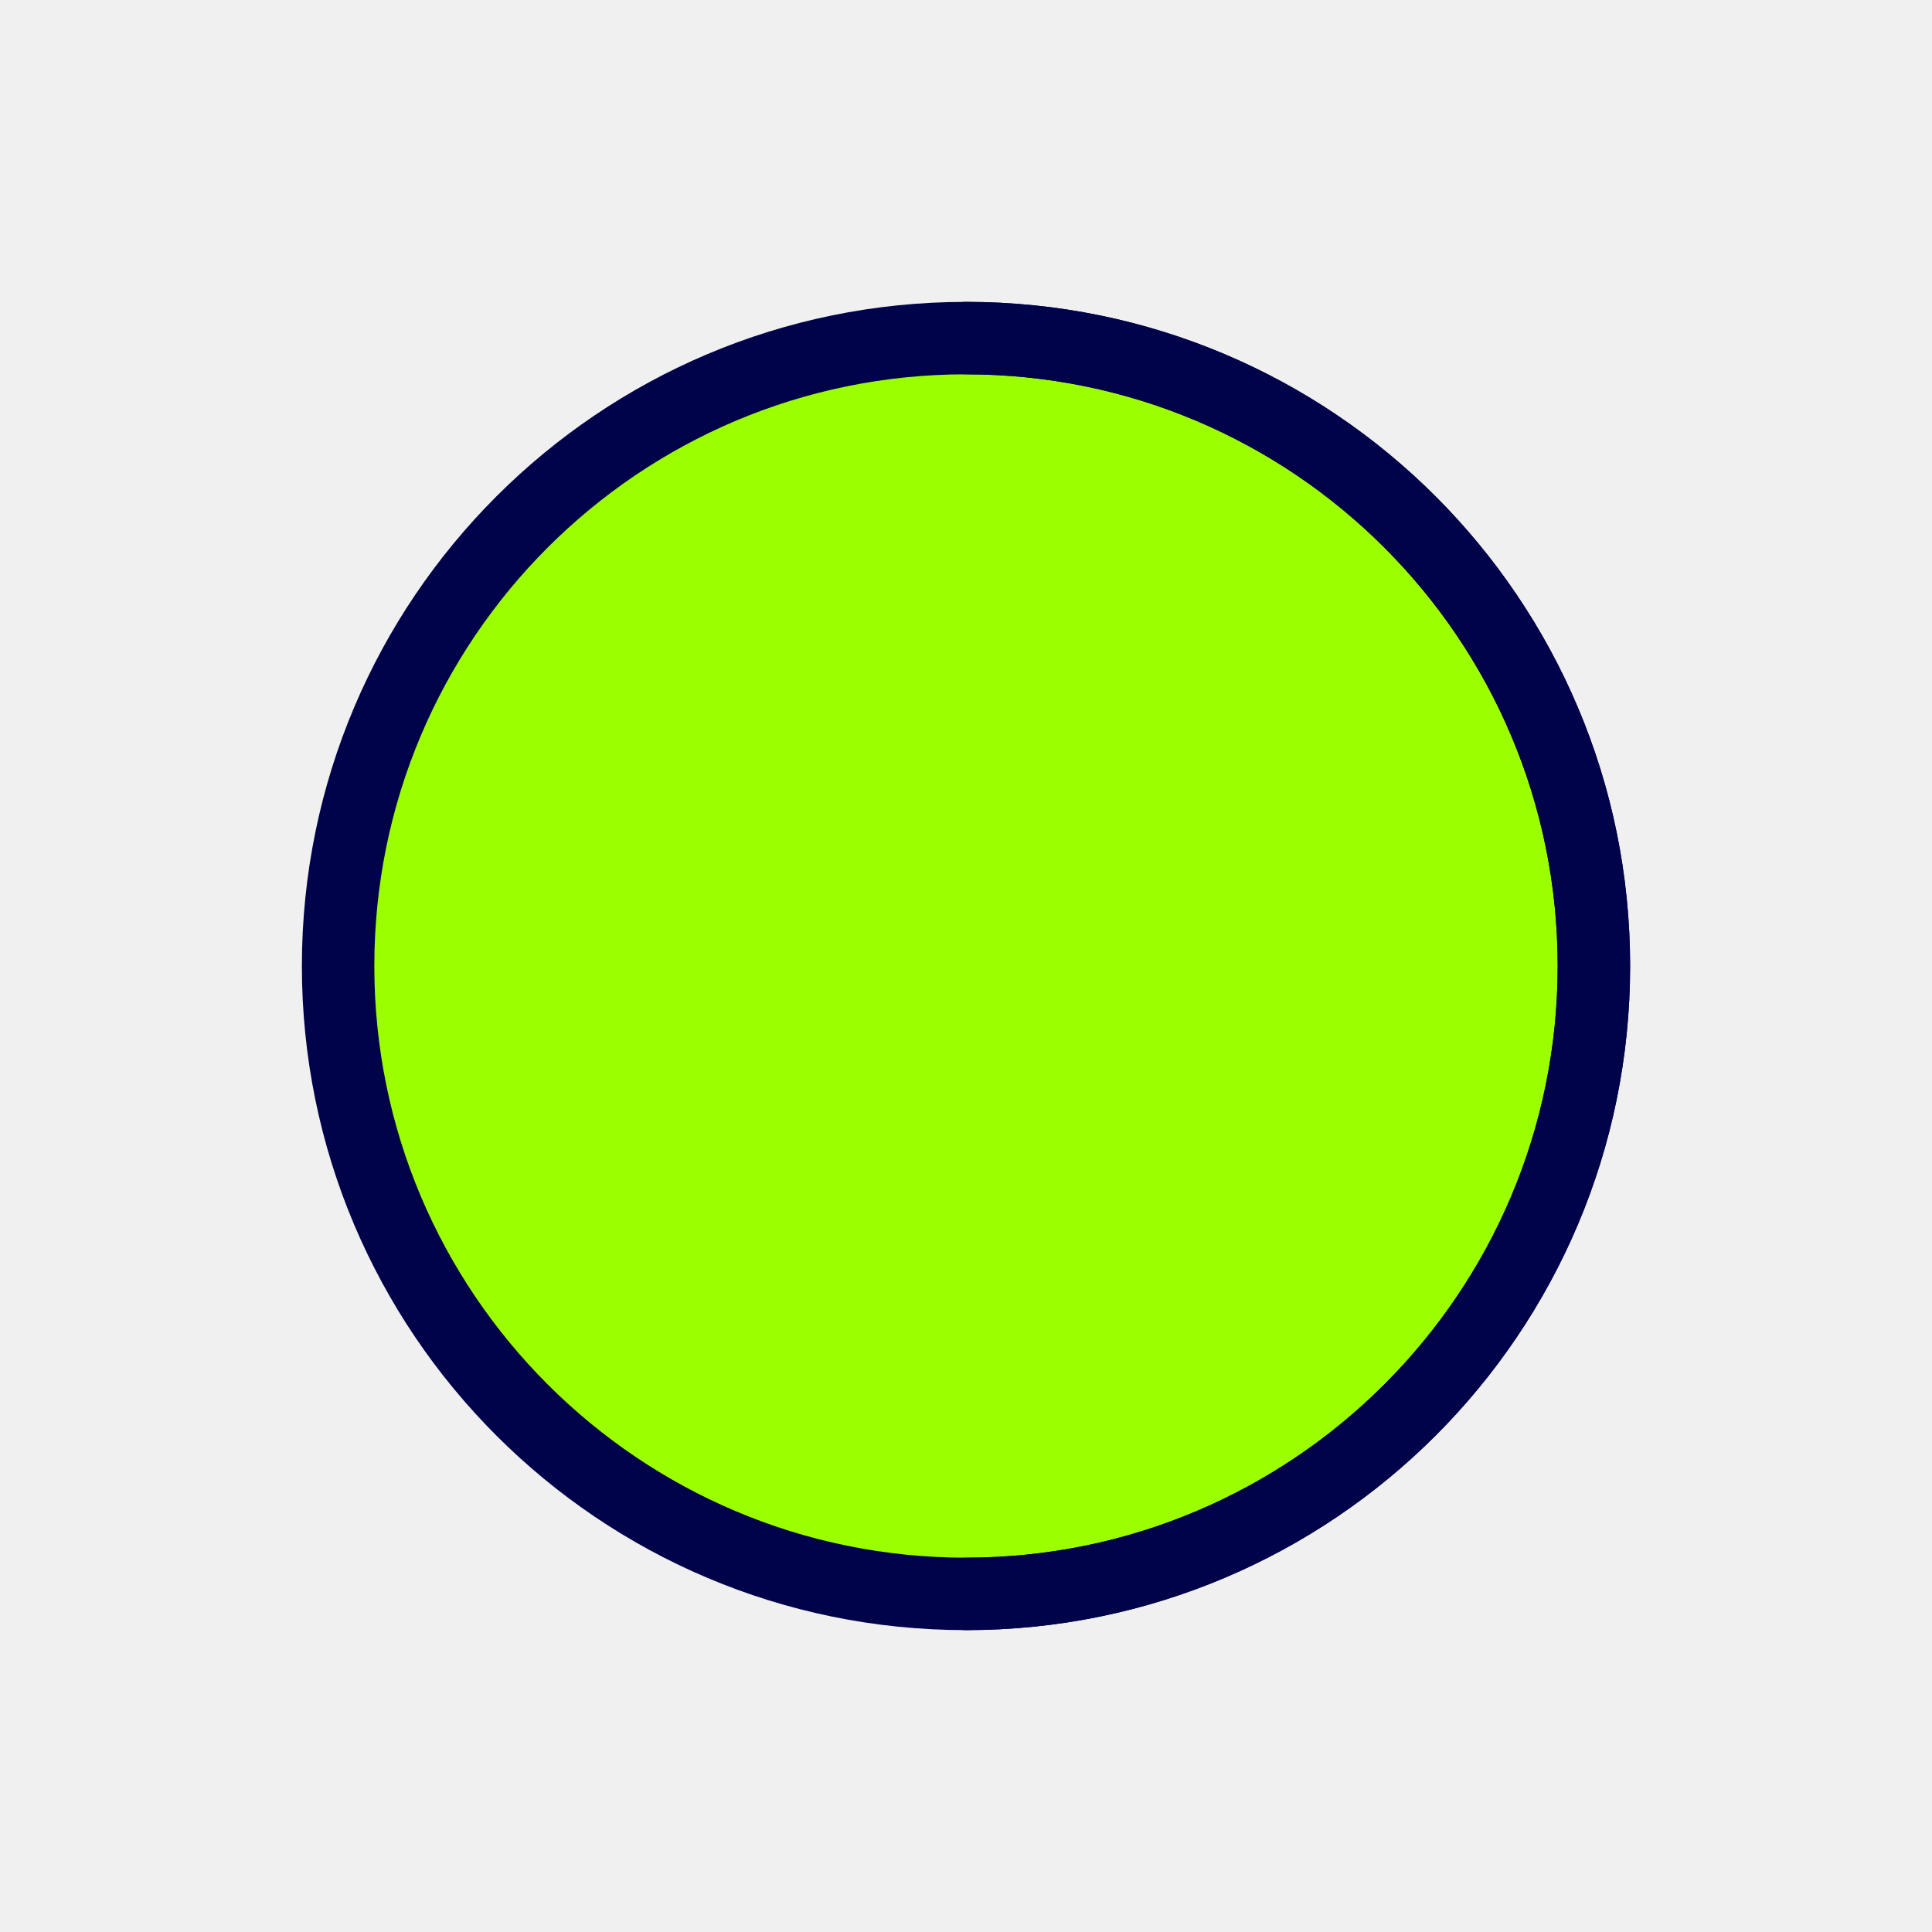
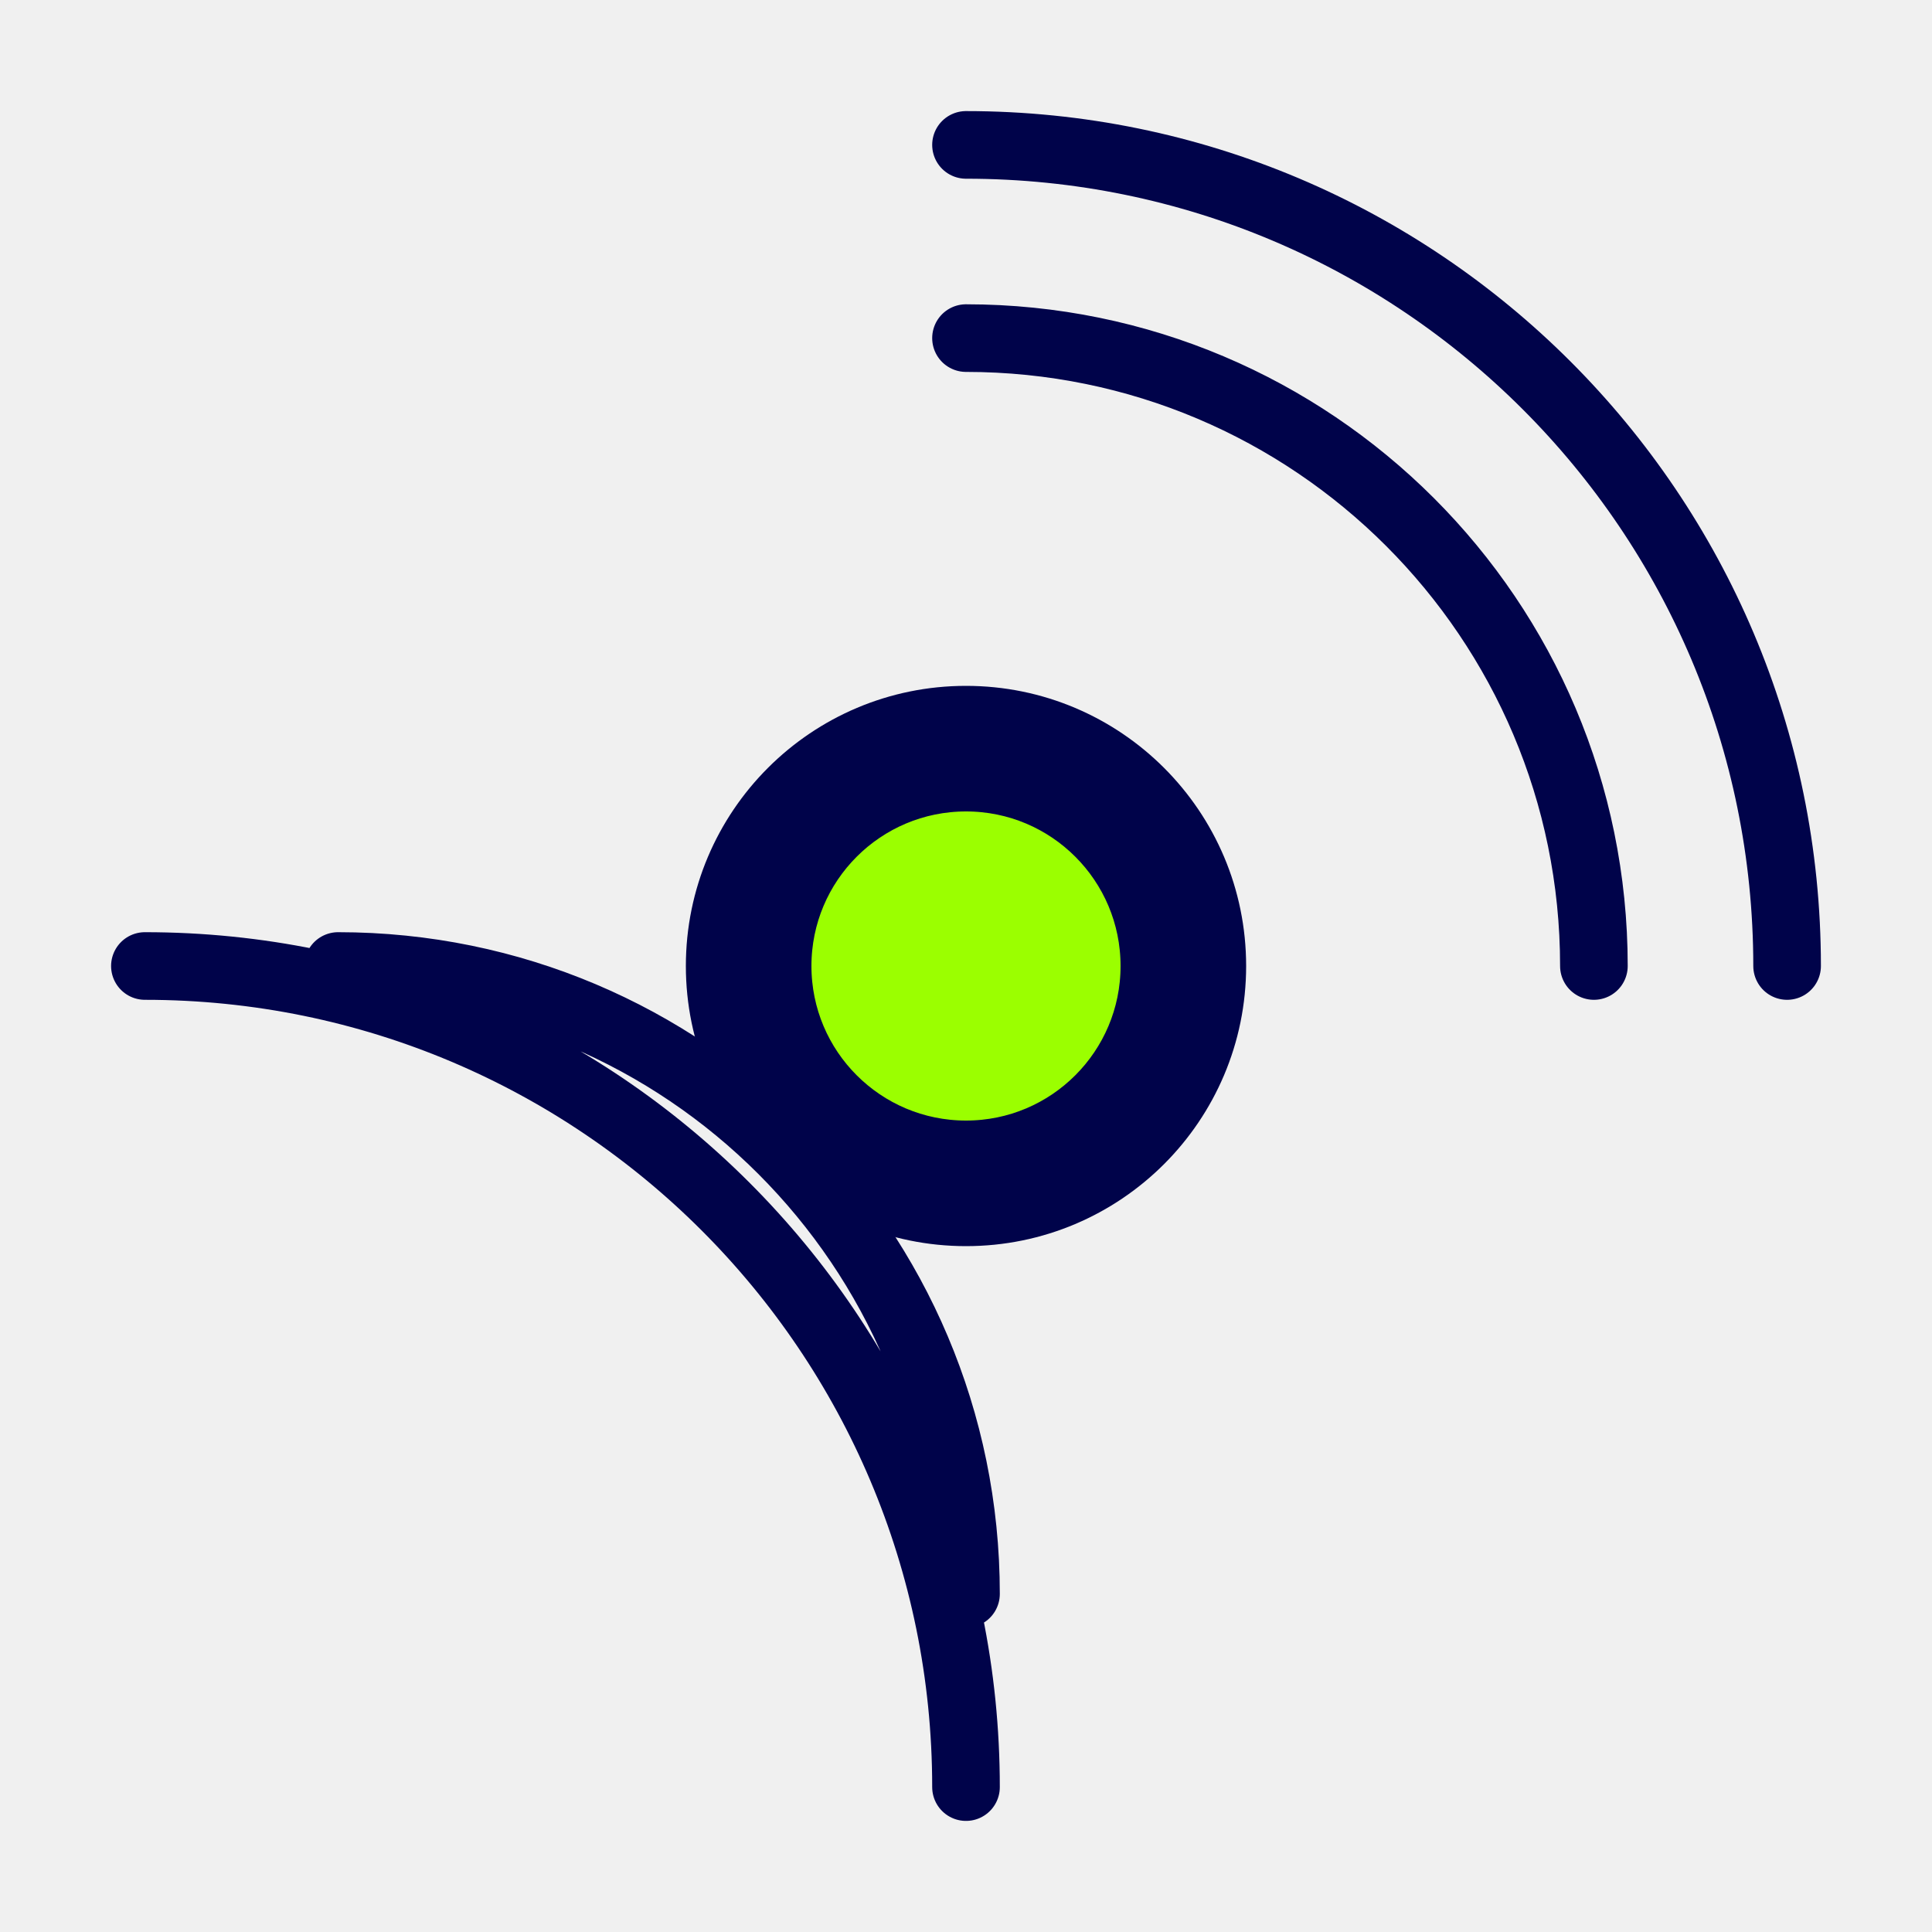
- <svg xmlns="http://www.w3.org/2000/svg" width="40" height="40" viewBox="0 0 40 40" fill="none">
-   <g stroke="#00034a" stroke-width="1.5" stroke-linecap="round" stroke-linejoin="round">
-     <circle cx="20" cy="20" r="3.5" fill="#00034a" />
-     <circle cx="20" cy="20" r="8" fill="#ffffff" />
-     <circle cx="20" cy="20" r="13" fill="#9bff00" />
-     <path d="M20 7a13 13 0 0 1 0 26" fill="none" />
+ <svg xmlns="http://www.w3.org/2000/svg" fill="none" viewBox="0 0 40 40" height="40" width="40">
+   <g clip-path="url(#a)">
+     <circle fill="#00034a" stroke="#00034a" cx="20" cy="20" r="5.3" stroke-width="1" />
+     <circle fill="#9bff00" stroke="#00034a" cx="20" cy="20" r="3.7" stroke-width="1" />
+     <path stroke="#00034a" stroke-linecap="round" d="M20 7a13 13 0 0 1 13 13M20 33A13 13 0 0 0 7 20M20 3a17 17 0 0 1 17 17M20 37A17 17 0 0 0 3 20" stroke-width="1.4" />
  </g>
+   <defs>
+     <clipPath id="a">
+       <path fill="#ffffff" d="M0 0h40v40H0z" stroke-width="1" />
+     </clipPath>
+   </defs>
</svg>
